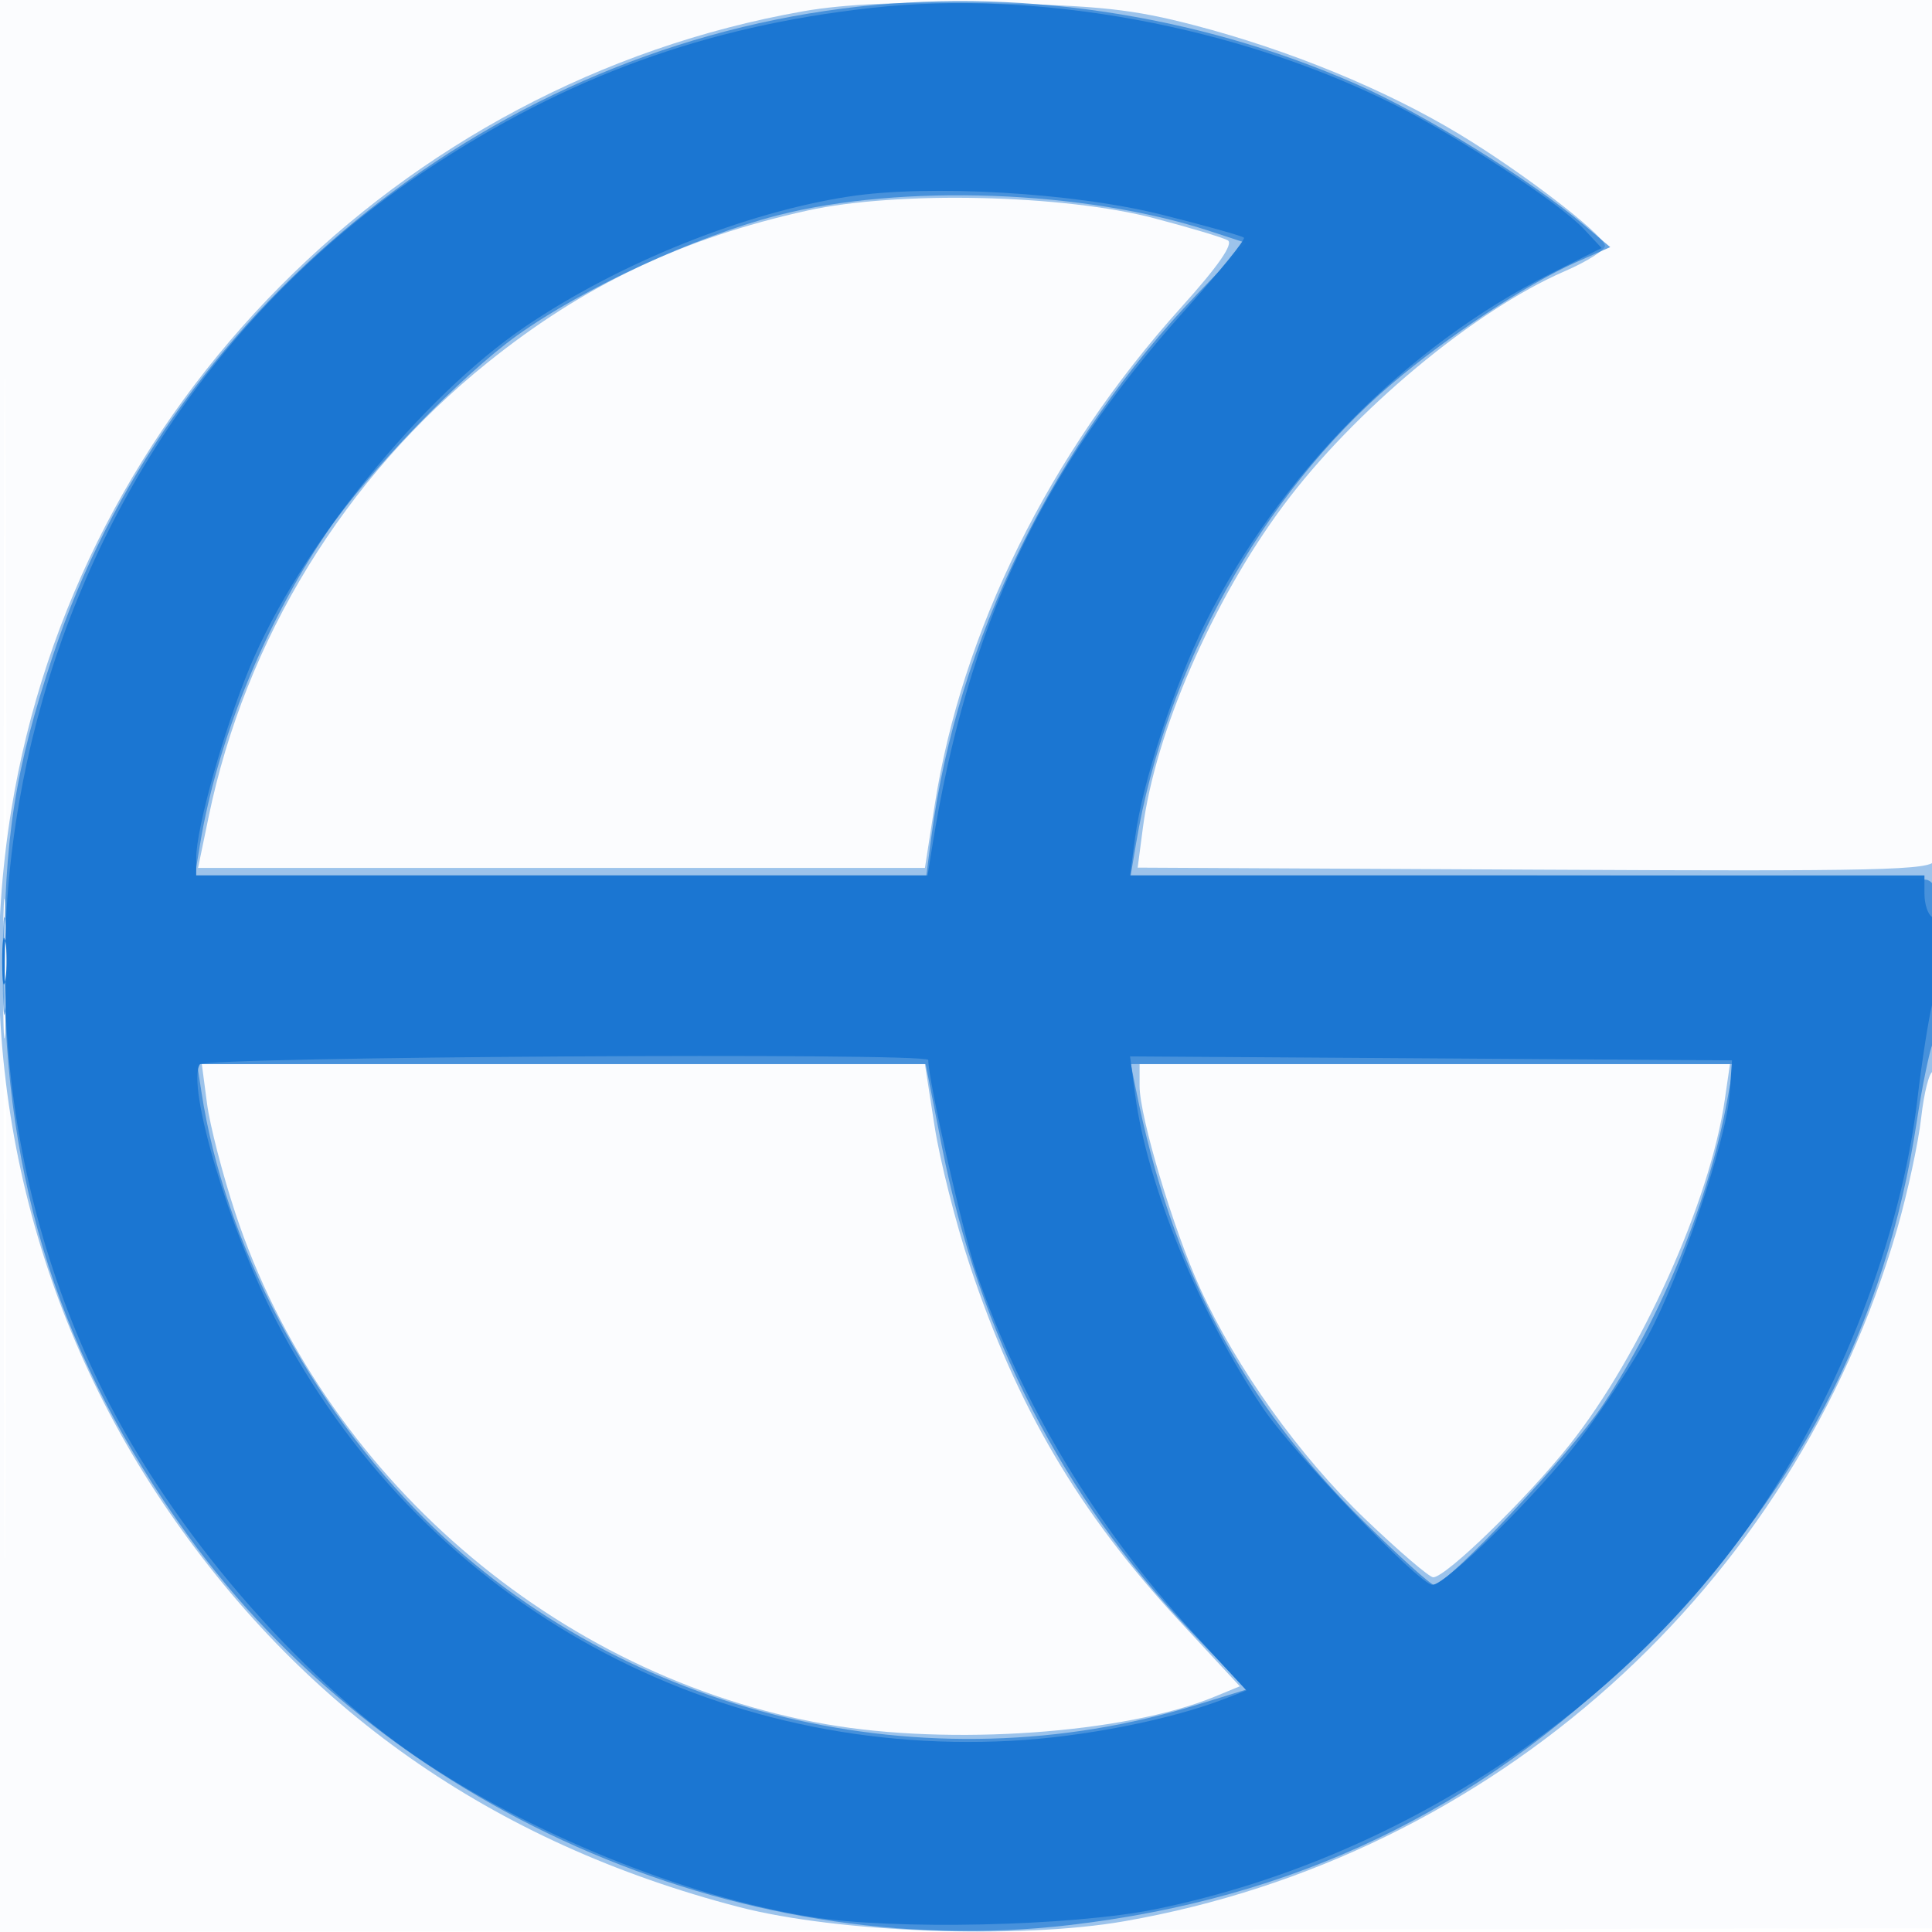
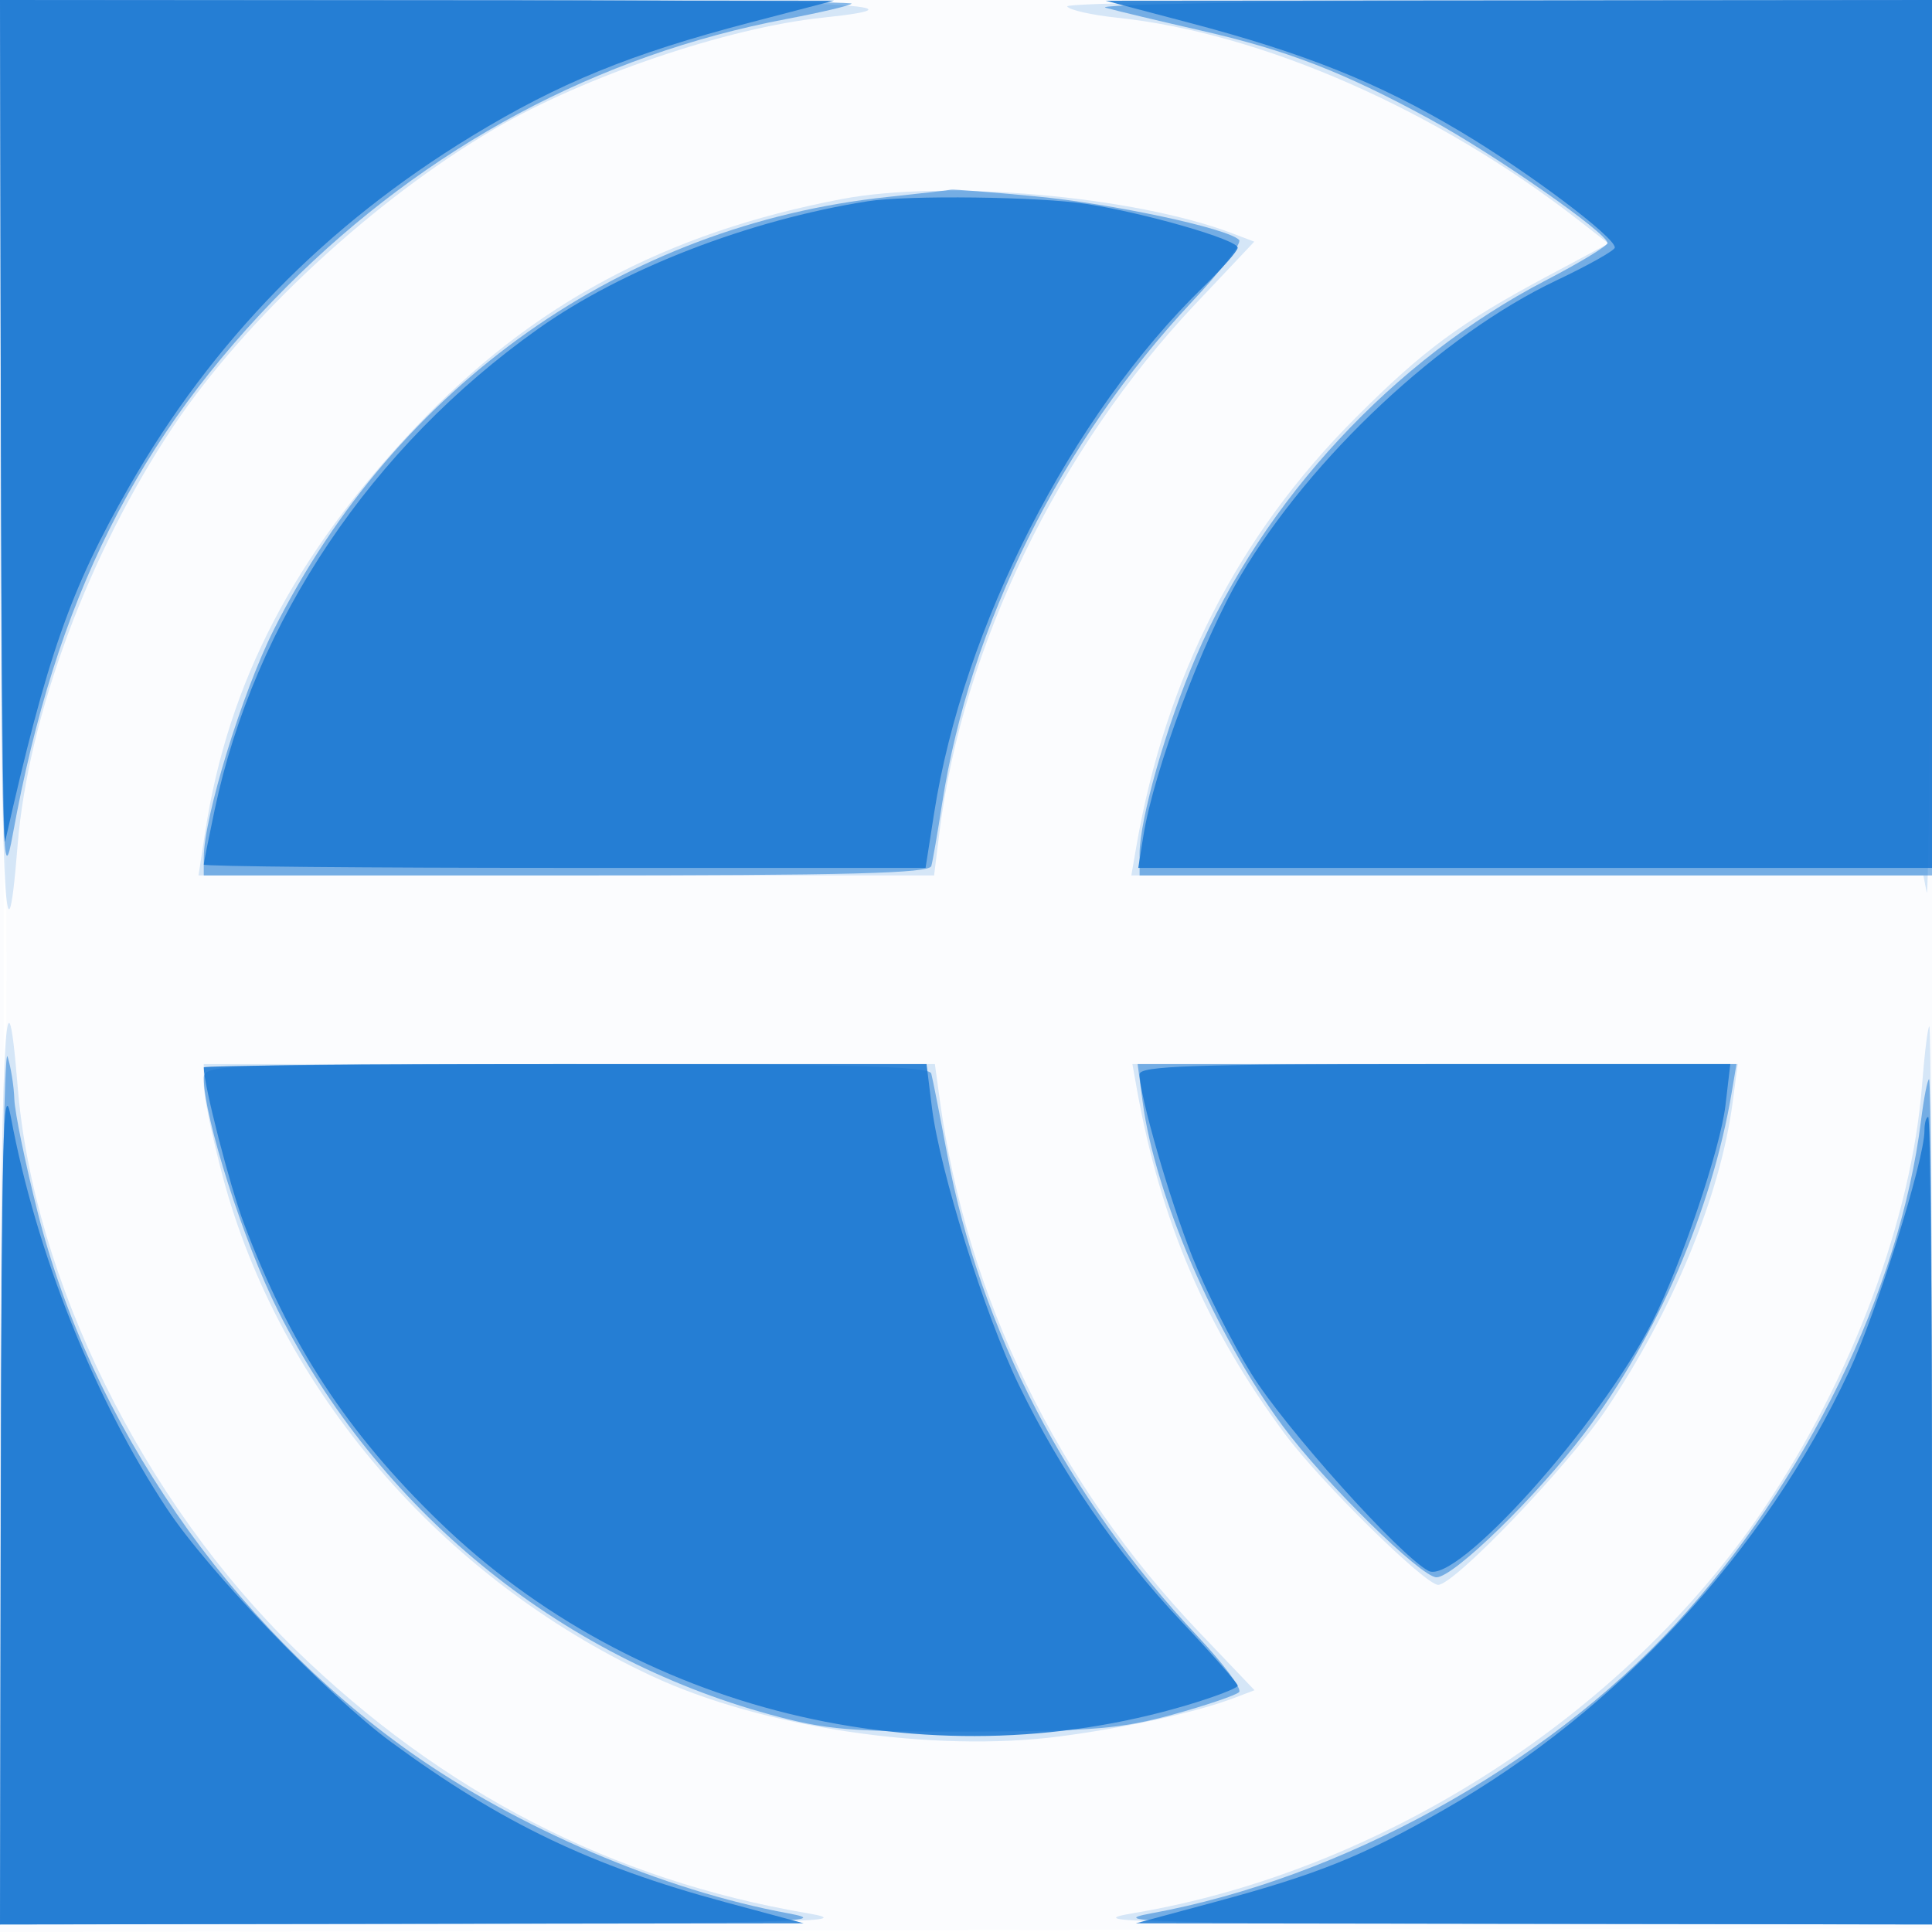
<svg xmlns="http://www.w3.org/2000/svg" width="256" height="256">
  <path fill-opacity=".016" d="M0 128.004v128.004l128.25-.254 128.25-.254.254-127.75L257.008 0H0v128.004m.485.496c0 70.4.119 99.053.265 63.672.146-35.38.146-92.98 0-128C.604 29.153.485 58.1.485 128.5" fill="#1976D2" fill-rule="evenodd" />
-   <path fill-opacity=".418" d="M106.437 1.493C52.822 10.942 10.148 53.979 1.496 107.328c-5.203 32.081 1.903 64.678 19.979 91.642 18.358 27.385 43.736 45.22 76.44 53.72 13.107 3.407 37.23 4.299 51.046 1.888 48.897-8.533 88.705-44.186 102.421-91.73 1.373-4.759 2.807-11.397 3.186-14.75.38-3.354 1.082-6.098 1.561-6.098.479 0 .819-6.637.755-14.75-.064-8.112-.3-14.075-.525-13.25-.358 1.313-6.95 1.467-53.01 1.232l-52.602-.267.685-5.233c1.67-12.748 9.23-30.109 18.609-42.732 9.319-12.544 25.315-25.871 37.266-31.049 3.111-1.348 5.518-2.901 5.35-3.451-.524-1.713-11.095-9.781-19.307-14.736-9.818-5.923-22.528-11.143-35.129-14.427C150.117 1.225 145.672.742 131.5.438c-11.744-.253-19.493.074-25.063 1.055M107 27.899c-16.563 3.659-29.608 9.859-42.41 20.158C45.654 63.29 32.525 84.679 27.642 108.25L26.244 115h96.314l1.282-8.25c3.59-23.115 15.246-46.68 32.645-65.998 4.923-5.465 7.005-8.458 6.197-8.91-.668-.374-5.033-1.683-9.699-2.908-12.054-3.165-34.092-3.661-45.983-1.035M.4 128.5c.001 8.25.156 11.492.344 7.204.188-4.287.187-11.037-.002-15-.19-3.962-.343-.454-.342 7.796m27.035 17.75c.38 2.887 2.069 9.408 3.751 14.49 11.485 34.685 42.47 61.481 78.322 67.733 16.407 2.862 39.593 1.221 51.384-3.634l3.392-1.397-8.029-8.667c-13.232-14.282-21.492-28.305-27.752-47.115-1.86-5.588-3.958-13.873-4.663-18.41l-1.282-8.25H26.742l.693 5.25M151 143.888c0 4.06 4.445 18.932 8.006 26.785 4.766 10.513 13.208 22.311 21.915 30.629 4.431 4.234 8.476 7.698 8.987 7.698 1.675 0 12.325-10.348 18.045-17.534 9.437-11.854 18.639-32.291 20.585-45.716l.689-4.75H151v2.888" fill="#1976D2" fill-rule="evenodd" />
-   <path fill-opacity=".637" d="M111.635 1.135C63.909 7.264 22.132 41.47 7.038 86.777 1.968 101.995.556 110.975.556 128c0 28.634 7.559 52.157 24.176 75.237 26.154 36.324 72.752 56.987 116.934 51.85 29.75-3.458 54.034-15.077 75.426-36.087 20.838-20.466 32.783-43.282 36.908-70.5.667-4.4 1.615-9.034 2.107-10.297.491-1.263.893-6.503.893-11.643 0-7.6-.296-9.459-1.582-9.953-.87-.334-24.984-.607-53.588-.607h-52.006l.713-4.25c3.888-23.174 16.777-46.345 33.862-60.877 7.332-6.235 17.961-13.26 24.321-16.073l4.644-2.055-3.432-2.904c-7.077-5.988-21.306-14.787-30.267-18.717-21.318-9.35-45.436-12.891-68.03-9.989M103 28.544c-10.912 2.809-25.655 9.606-34.444 15.881-7.408 5.289-19.842 18.159-25.266 26.152-8.16 12.027-14.511 27.627-16.76 41.173l-.706 4.25h96.918l.685-5.25c3.341-25.64 16.423-52.281 35.305-71.898l6.399-6.648-4.816-1.581c-16.541-5.43-40.869-6.313-57.315-2.079M.37 128c0 5.775.165 8.137.367 5.25.202-2.887.202-7.612 0-10.5S.37 122.225.37 128m26.332 16.75c3.078 20.034 14.306 41.421 29.767 56.698 26.228 25.919 66.332 35.506 102.194 24.429l6.483-2.002-7.444-7.792c-16.893-17.681-27.988-39.29-32.865-64.011L122.652 141H26.126l.576 3.75m123.789-.5c4.746 23.717 14.153 41.557 30.292 57.444 4.641 4.568 8.793 8.306 9.227 8.306 1.79 0 18.045-17.313 22.386-23.843 7.791-11.72 14.026-27.01 16.477-40.407l.869-4.75H149.841l.65 3.25" fill="#1976D2" fill-rule="evenodd" />
-   <path fill-opacity=".962" d="M115.5 1.043c-22.046 2.446-40.36 9.114-59 21.483C4.209 57.223-14.443 127.869 13.734 184.5c9.093 18.276 25.561 37.445 41.523 48.337 14.711 10.037 35.406 18.441 52.075 21.147 10.936 1.775 34.676 1.256 45.745-1 31.933-6.507 61.773-26.061 79.738-52.25 11.084-16.159 19.125-37.002 21.249-55.075.592-5.037 1.495-10.786 2.006-12.775 1.222-4.752 1.186-10.608-.07-11.384-.55-.34-1-1.716-1-3.059V116H149.742l.677-5.099c.957-7.218 5.213-20.191 9.316-28.401 9.77-19.549 26.621-36.611 45.592-46.165l6.894-3.471-2.361-2.526c-3.221-3.448-16.845-12.367-25.36-16.604-20.715-10.307-46.967-15.135-69-12.691m-3 24.995c-13.83 2.118-30.466 8.8-42.885 17.227-13.82 9.377-29.894 29.244-36.5 45.114C29.699 96.584 26 109.728 26 113.66V116H122.909l.603-3.75c4.705-29.273 14.401-49.865 33.495-71.137 4.537-5.054 8.056-9.383 7.821-9.619-.236-.235-5.131-1.607-10.878-3.048-11.664-2.925-30.81-4.037-41.45-2.408M.286 127.5c.008 2.75.202 3.756.432 2.236.229-1.52.223-3.77-.014-5-.237-1.23-.425.014-.418 2.764m26.191 13.537C24.702 143.91 30.38 162.963 36.599 175c18.81 36.403 56.339 57.851 97.401 55.666 9.57-.509 21.06-2.773 28.327-5.582l2.827-1.093-7.136-7.745c-12.843-13.942-22.774-30.462-28.647-47.656-1.817-5.319-6.371-25.434-6.371-28.141 0-1.011-95.895-.428-96.523.588m123.94 4.05c1.58 11.913 8.524 28.952 16.876 41.413 4.013 5.987 20.788 23.5 22.51 23.5 1.799 0 14.059-12.097 19.48-19.222 3.047-4.003 7.131-10.203 9.077-13.778 4.32-7.938 10.384-25.871 10.82-32l.32-4.5-39.88-.262-39.881-.261.678 5.11" fill="#1976D2" fill-rule="evenodd" />
+   <path fill-opacity=".171" d="M.03 61.25c.028 55.966.699 70.748 2.303 50.75 1.372-17.092 9.47-38.85 20.688-55.582C32.573 42.171 49.634 26.377 65.5 17.095c11.972-7.004 30.937-13.44 43.46-14.749C124.945.676 110.128 0 57.5 0H0l.03 61.25M141.41.854c.29.47 3.26 1.14 6.598 1.489 19.195 2.006 42.474 12.239 61.308 26.949l3.816 2.981-8.029 4.29c-11.641 6.22-16.519 9.822-25.553 18.872-15.527 15.556-25.122 34.357-28.994 56.815l-.647 3.75h104.952l.433 2.25c.239 1.237.495-24.862.57-58L256 0h-57.559c-31.657 0-57.321.384-57.031.854m-29.96 25.54C88.194 30.84 70.482 40.326 55.104 56.572 38.975 73.61 30.234 90.417 27.186 110.25l-.883 5.75h97.467l.714-5.75c3.051-24.536 15.729-50.713 33.863-69.916l7.848-8.31-2.848-1.084c-13.052-4.974-38.156-7.172-51.897-4.546M.03 194.25 0 255l57.25-.103c49.934-.089 56.292-.265 49.75-1.38-25.876-4.408-48.391-16-67.842-34.927C18.921 198.899 4.414 169.508 2.341 144 .727 124.13.058 138.664.03 194.25m254.655-50.5c-1.401 17.774-9.263 38.809-21.025 56.25-18.395 27.277-50.687 47.99-83.389 53.488-6.878 1.157-1.25 1.319 48.979 1.409L256 255v-59.5c0-32.725-.158-59.5-.352-59.5-.193 0-.627 3.488-.963 7.75m-227.682 0c.001 1.512 1.144 7.025 2.539 12.25 7.515 28.137 28.879 53.007 56.73 66.04 14.759 6.907 37.337 10.25 54.235 8.032 8.879-1.166 18.08-3.204 23.129-5.124l2.593-.986-7.373-7.731c-18.747-19.658-30.755-44.312-34.33-70.481l-.649-4.75H27l.003 2.75m123.629.5c3.156 17.622 9.224 31.771 19.62 45.75 4.746 6.382 18.577 20 20.313 20 2.134 0 17.131-15.639 22.197-23.149 8.915-13.216 15.18-28.394 16.819-40.752l.677-5.099H150.05l.582 3.25" fill="#1976D2" fill-rule="evenodd" />
+   <path fill-opacity=".51" d="M.125 59.25c.117 55.101.228 58.69 1.582 51.25C7.363 79.441 18.152 57.885 38 37.982 56.494 19.437 79.232 7.258 104.203 2.521c4.486-.851 8.376-1.766 8.643-2.034C113.114.219 87.833 0 56.667 0H0l.125 59.25M146.5 1.028c1.65.452 7.275 1.797 12.5 2.988 11.504 2.622 19.019 5.525 30.444 11.761 8.659 4.726 23.544 15.105 23.552 16.422.002.385-3.693 2.623-8.212 4.974-20.144 10.48-37.345 29.007-46.34 49.913-3.897 9.057-7.444 21.482-7.444 26.074V116h105V0l-56.25.102c-31.423.057-54.926.466-53.25.926m-28.864 25.068c-34.964 3.689-65.064 24.903-81.352 57.335C32.068 91.824 27 108.31 27 113.628V116h48.031c37.575 0 48.107-.272 48.376-1.25.189-.687.83-4.4 1.425-8.25 3.661-23.694 15.784-48.048 33.103-66.501 3.851-4.104 6.663-7.801 6.247-8.217-1.547-1.547-16.792-4.799-27.06-5.773-5.842-.554-10.847-.948-11.122-.875-.275.073-4.039.505-8.364.962M.1 196.25 0 255l55.75-.09c48.503-.079 54.84-.257 48.75-1.373-16.53-3.028-35.946-11.312-50.215-21.426-23.828-16.889-42.257-43.616-49.298-71.498-1.643-6.505-3.032-13.241-3.087-14.97-.055-1.729-.46-4.268-.9-5.643s-.845 23.938-.9 56.25M27 142.872c0 5.154 5.306 21.774 9.828 30.786 13.166 26.236 37.037 45.834 65.198 53.527 7.491 2.046 10.621 2.308 26.974 2.252 15.857-.054 19.638-.377 26.464-2.264 4.38-1.21 8.305-2.542 8.723-2.96.418-.418-2.041-3.731-5.464-7.362-17.21-18.258-28.847-40.633-33.206-63.851-.981-5.225-1.935-10.062-2.119-10.75-.262-.978-10.787-1.25-48.367-1.25-46.268 0-48.031.069-48.031 1.872m124.407 3.139c1.652 12.455 9.63 30.898 18.597 42.995 5.54 7.472 18.281 19.994 20.344 19.994 2.278 0 13.344-10.789 19.651-19.159 9.575-12.707 16.856-29.578 19.462-45.091l.63-3.75H150.742l.665 5.011m103.136 2.488c-2.804 22.445-15.263 47.97-32.598 66.783-17.367 18.848-44.204 33.631-69.445 38.255-6.094 1.116.154 1.294 48.25 1.373L256 255v-56c0-30.8-.173-56-.385-56-.211 0-.694 2.474-1.072 5.499" fill="#1976D2" fill-rule="evenodd" />
+   <path fill-opacity=".863" d="M.116 56.75C.18 87.963.435 112.6.683 111.5c5.515-24.483 8.621-33.373 16.42-47.002C28.165 45.166 43.133 29.851 62.5 18.047 74.048 11.009 83.551 7.126 99.298 3.01L110.5.082 55.25.041 0 0l.116 56.75M157.651 3.033c15.313 4.037 25.059 7.951 35.886 14.412 9.051 5.401 20.489 13.998 20.436 15.36-.015.382-3.503 2.343-7.75 4.357-15.22 7.217-32.505 23.38-41.836 39.119-5.015 8.46-11.497 25.801-12.883 34.469l-.68 4.25H256V0l-54.75.047-54.75.047 11.151 2.939M115 26.666c-15.766 2.483-32.481 8.951-43.694 16.908-22.08 15.668-37.566 38.697-42.864 63.741-.793 3.749-1.442 7.011-1.442 7.25 0 .239 21.519.435 47.821.435h47.82l1.134-7.25c3.865-24.728 18.172-52.707 35.643-69.708 2.52-2.452 4.582-4.802 4.582-5.221 0-1.053-12.119-4.562-20-5.792-6.221-.97-23.749-1.19-29-.363M27 141.435c0 2.336 3.425 15.648 5.324 20.694 6.03 16.019 13.666 27.687 25.838 39.48 25.958 25.147 64.519 34.62 99.088 24.341 3.713-1.104 6.75-2.269 6.75-2.589 0-.32-3.371-4.165-7.49-8.544-8.607-9.149-15.953-19.842-21.515-31.317-4.476-9.235-10.473-28.377-11.512-36.75l-.713-5.75H74.885c-26.337 0-47.885.196-47.885.435m124 .905c0 2.843 3.95 16.524 6.975 24.16 1.743 4.4 5.261 11.375 7.816 15.5 4.439 7.165 19.64 24.09 23.484 26.147 3.655 1.956 22.697-19.241 29.692-33.051 3.788-7.477 8.992-22.894 9.666-28.634l.642-5.462h-39.137c-32.046 0-39.138.243-39.138 1.34M.112 198.25 0 255l53.25-.075 53.25-.076L96 252.02c-17.645-4.755-29.618-10.496-44.14-21.167-8.477-6.229-24.224-22.613-29.725-30.927C12.546 185.433 4.787 165.969 1.436 148 .42 142.548.206 150.653.112 198.25M255 149.827c0 3.891-6.317 24.054-9.995 31.903-11.175 23.847-30.644 44.915-53.651 58.059-10.801 6.17-16.734 8.561-30.354 12.231l-10.5 2.829 52.75.076L256 255v-53.5c0-29.425-.225-53.5-.5-53.5s-.5.822-.5 1.827" fill="#1976D2" fill-rule="evenodd" />
</svg>
